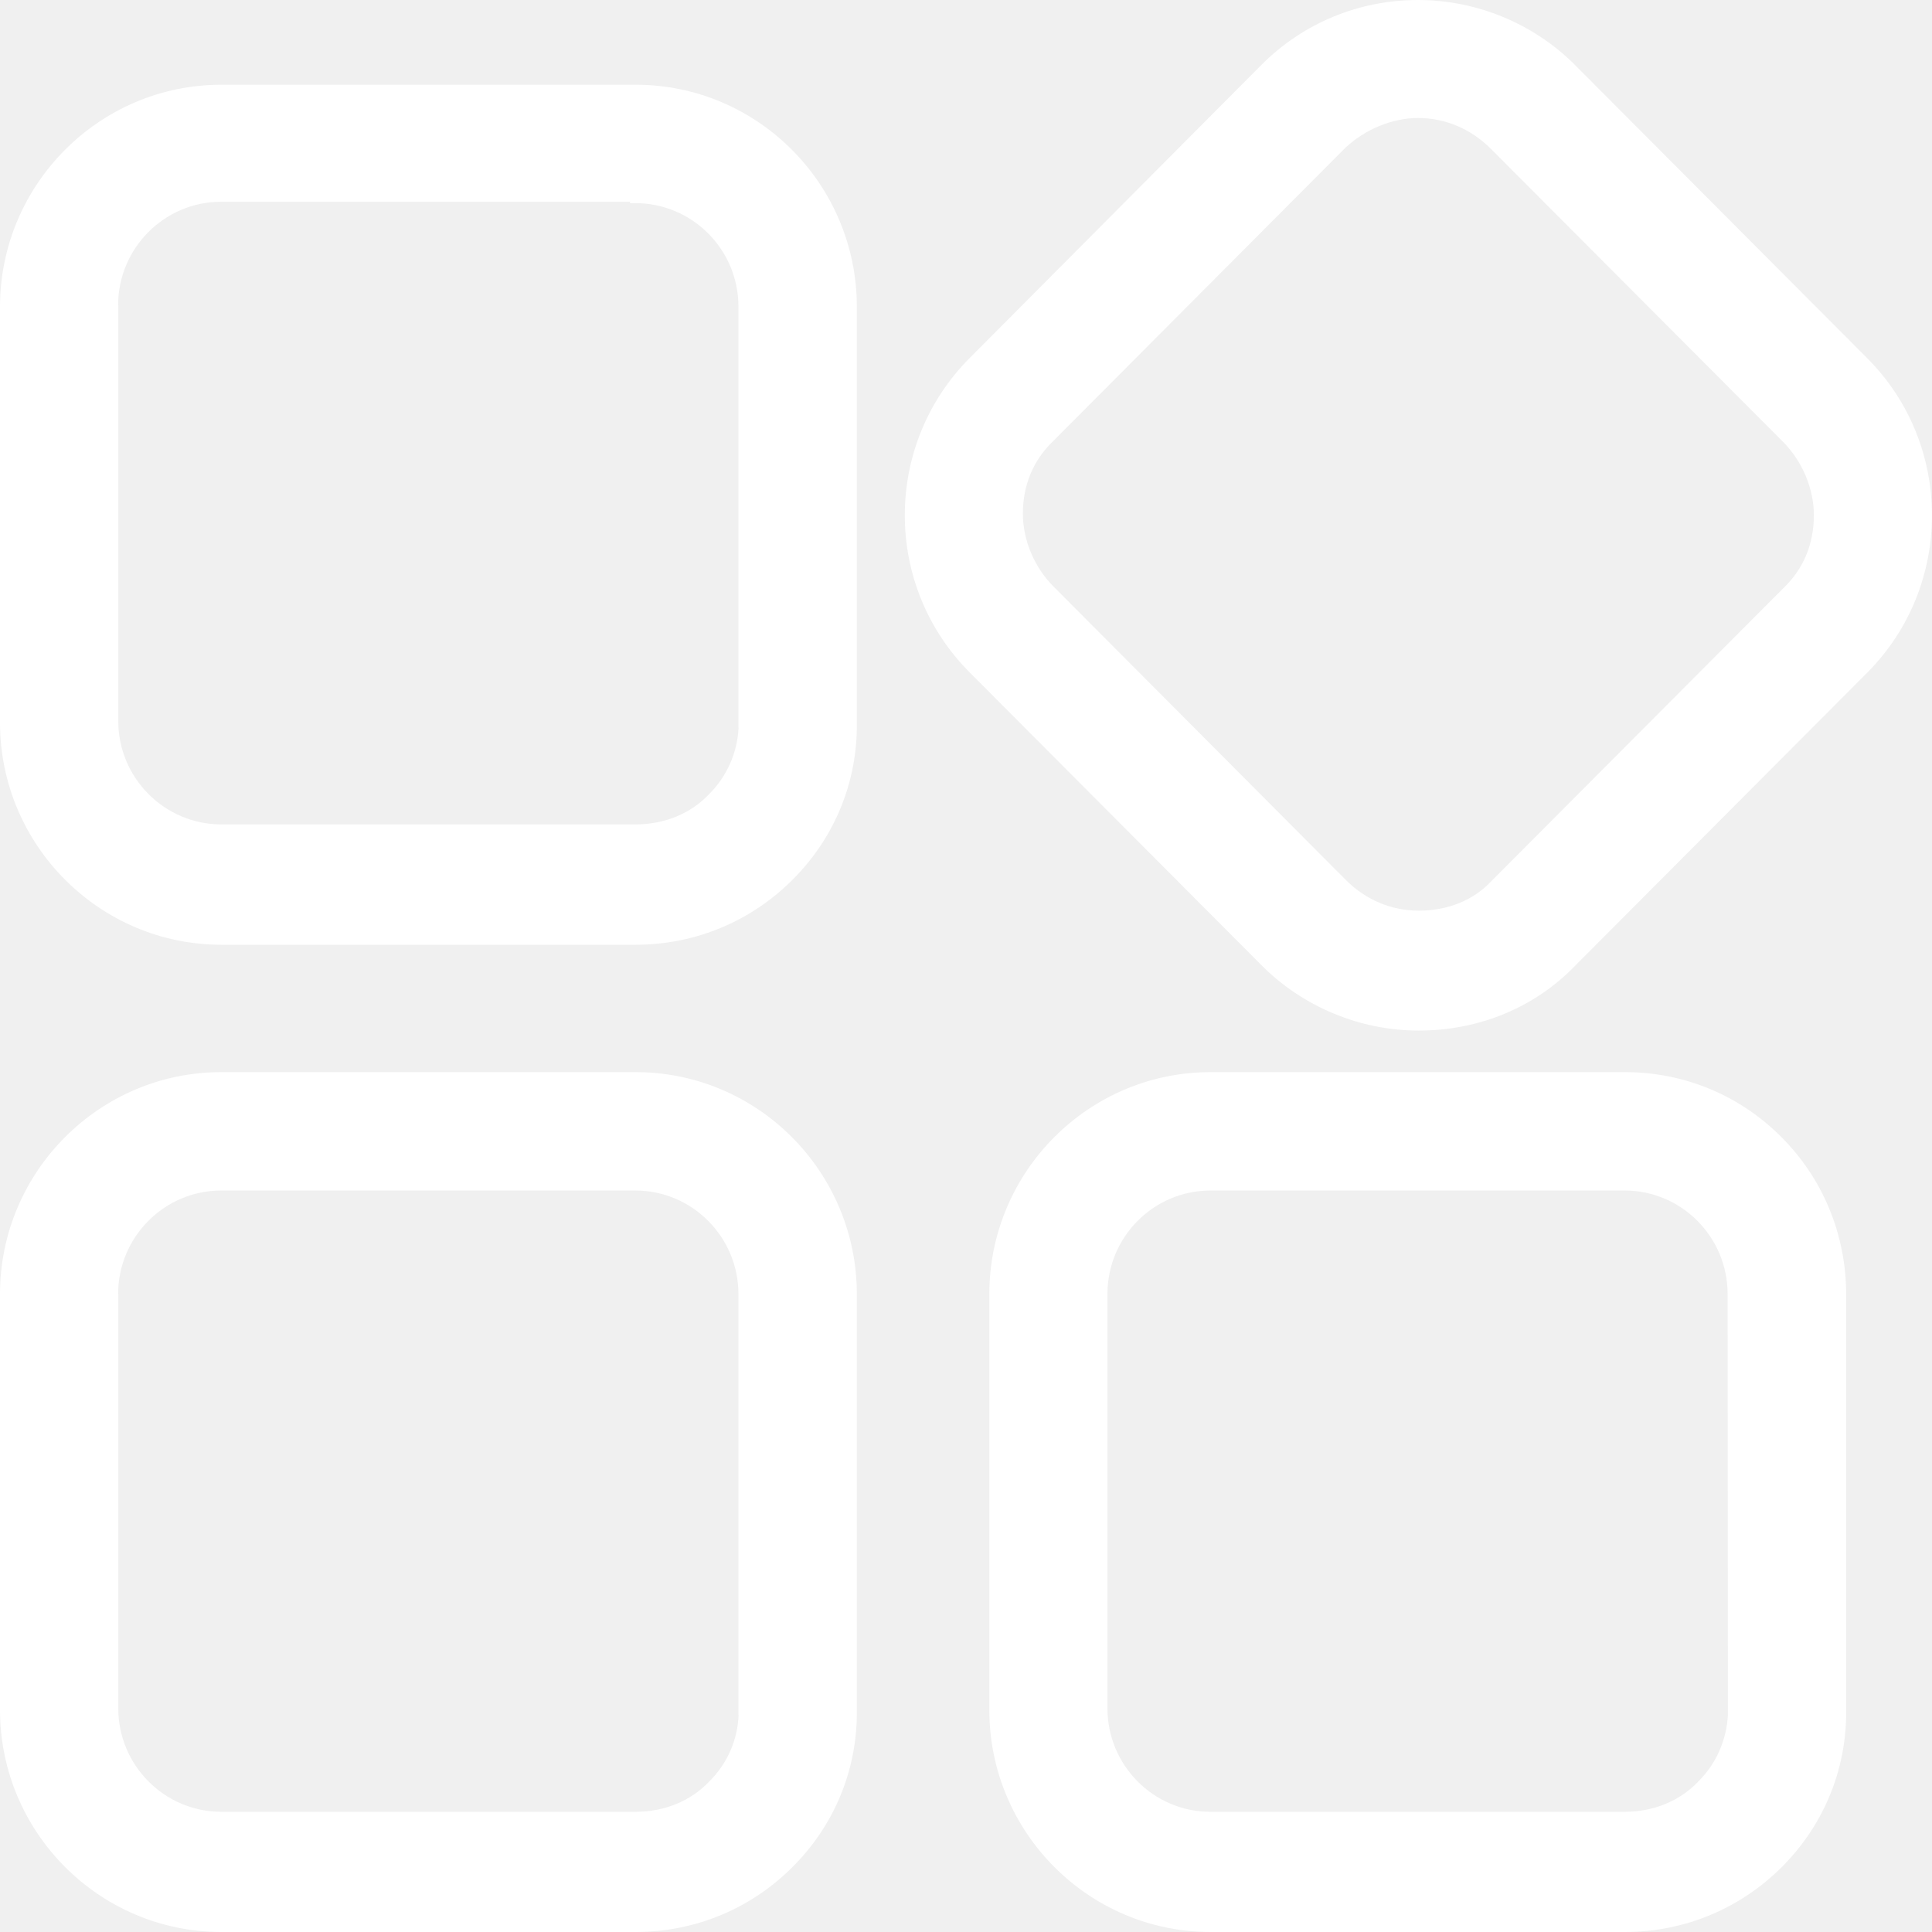
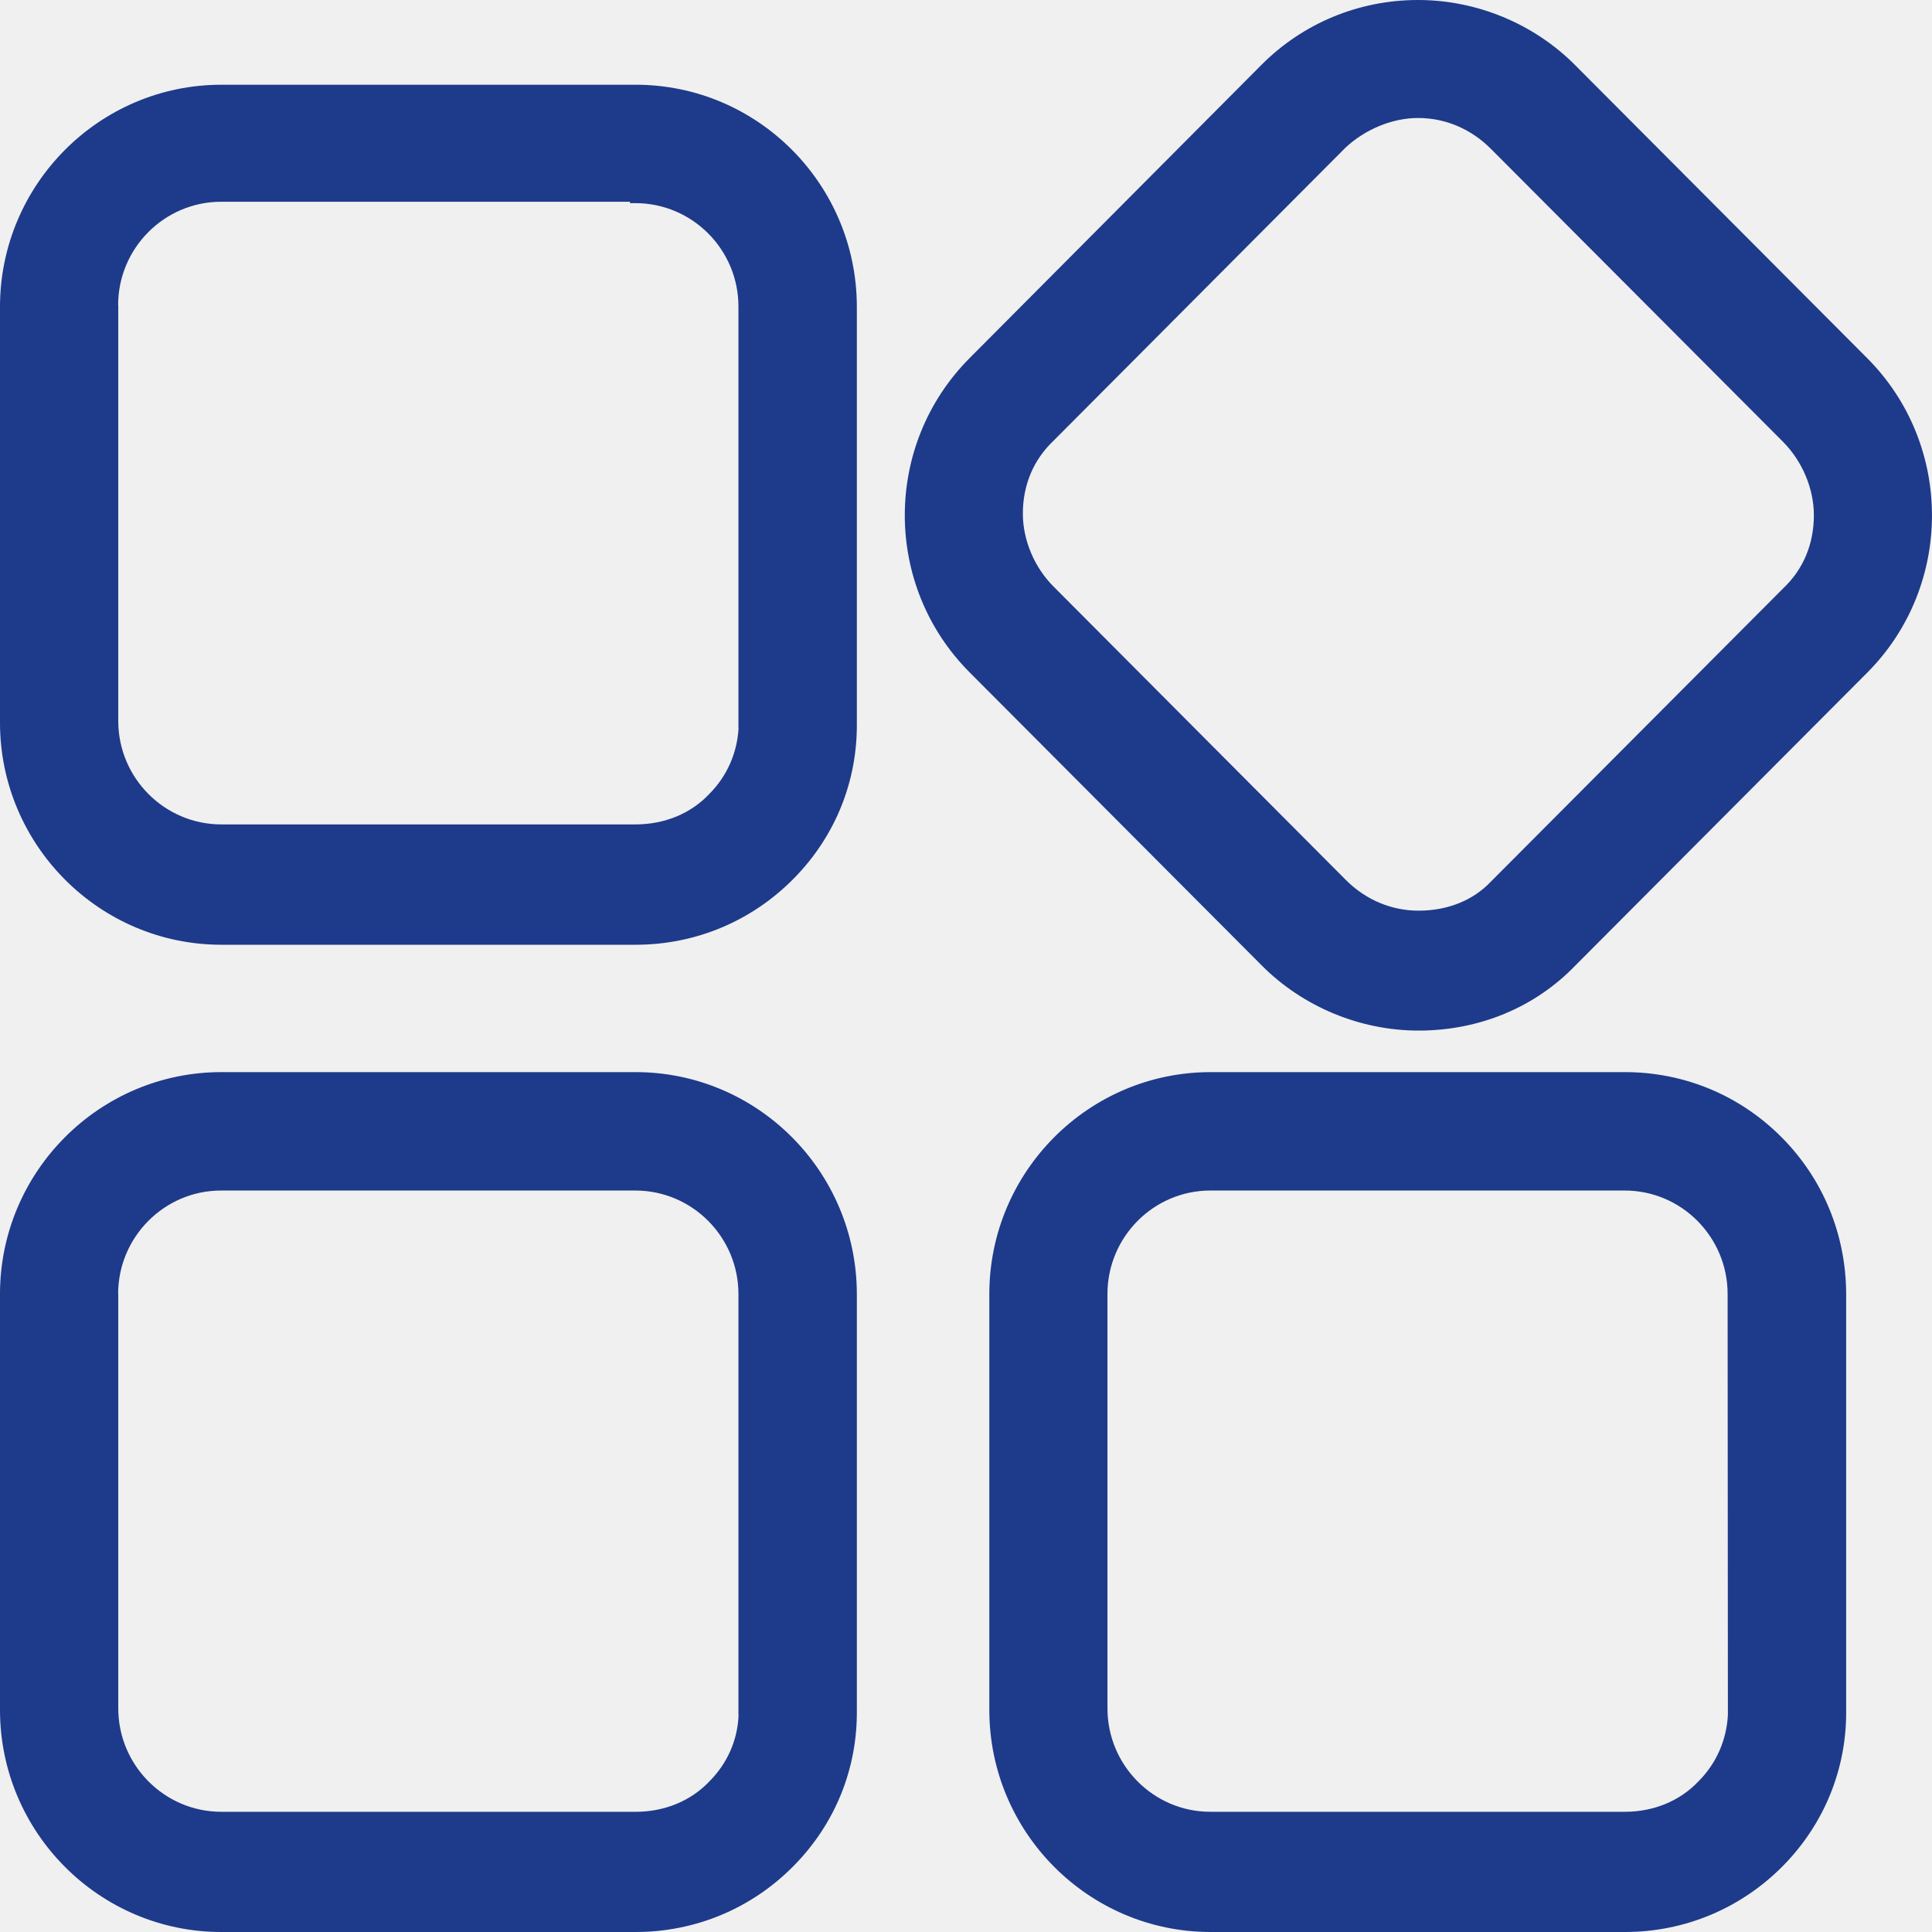
<svg xmlns="http://www.w3.org/2000/svg" xmlns:xlink="http://www.w3.org/1999/xlink" width="14px" height="14px" viewBox="0 0 14 14" version="1.1">
  <defs>
    <polygon id="path-1" points="0 0 14 0 14 14 0 14" />
  </defs>
  <g id="页面-1" stroke="none" stroke-width="1" fill="none" fill-rule="evenodd">
    <g id="Dashboard" transform="translate(-20, -280)">
      <g id="编组" transform="translate(20, 280)">
        <mask id="mask-2" fill="white">
          <use xlink:href="#path-1" />
        </mask>
        <g id="Clip-2" />
-         <path d="M0.856,2.211 C0.856,1.798 1.192,1.462 1.602,1.462 L4.565,1.462 L4.565,1.472 L4.604,1.472 C5.016,1.472 5.351,1.808 5.351,2.221 L5.351,5.273 L5.352,5.273 C5.343,5.455 5.268,5.625 5.14,5.753 C5.006,5.896 4.815,5.974 4.604,5.974 L1.604,5.974 C1.192,5.974 0.857,5.637 0.857,5.225 L0.857,2.211 L0.856,2.211 Z M4.606,0.614 L1.604,0.614 C0.72,0.614 -3.33182608e-05,1.337 -3.33182608e-05,2.224 L-3.33182608e-05,5.236 C-3.33182608e-05,6.123 0.72,6.846 1.604,6.846 L4.606,6.846 C5.04,6.846 5.448,6.675 5.752,6.366 C6.052,6.062 6.214,5.661 6.209,5.236 L6.209,2.222 C6.208,1.335 5.49,0.614 4.606,0.614 L4.606,0.614 Z M12.521,12.428 C12.511,12.61 12.437,12.779 12.308,12.908 C12.174,13.05 11.984,13.129 11.773,13.129 L8.771,13.129 C8.359,13.129 8.025,12.792 8.025,12.379 L8.025,9.377 C8.025,8.963 8.36,8.627 8.771,8.627 L11.773,8.627 C12.185,8.627 12.519,8.964 12.519,9.377 L12.521,12.428 Z M11.775,7.769 L8.773,7.769 C7.888,7.769 7.169,8.491 7.169,9.378 L7.169,12.39 C7.169,13.278 7.888,14 8.773,14 L11.775,14 C12.208,14 12.616,13.829 12.921,13.52 C13.22,13.216 13.383,12.815 13.378,12.39 L13.378,9.377 C13.377,8.946 13.21,8.541 12.908,8.239 C12.605,7.935 12.202,7.769 11.775,7.769 L11.775,7.769 Z M13.144,3.733 C13.144,3.943 13.067,4.125 12.924,4.261 L10.804,6.388 C10.676,6.524 10.491,6.599 10.28,6.599 C10.083,6.599 9.897,6.521 9.753,6.377 L7.634,4.25 C7.495,4.111 7.412,3.913 7.412,3.722 C7.412,3.514 7.489,3.332 7.634,3.194 L9.75,1.07 C9.892,0.937 10.089,0.855 10.276,0.855 C10.473,0.855 10.659,0.934 10.803,1.078 L12.922,3.203 C13.061,3.344 13.144,3.542 13.144,3.733 L13.144,3.733 Z M13.53,2.595 L11.412,0.47 C11.115,0.172 10.701,-0 10.276,-0 C9.849,-0 9.444,0.166 9.141,0.47 L7.026,2.595 C6.4,3.224 6.4,4.244 7.026,4.872 L9.144,6.997 C9.441,7.295 9.855,7.468 10.28,7.468 C10.719,7.468 11.123,7.3 11.415,6.997 L13.533,4.872 C14.156,4.244 14.156,3.222 13.53,2.595 L13.53,2.595 Z M0.856,9.377 C0.856,8.963 1.192,8.627 1.602,8.627 L4.604,8.627 C5.016,8.627 5.351,8.964 5.351,9.377 L5.351,12.428 L5.352,12.428 C5.345,12.61 5.27,12.779 5.141,12.908 C5.007,13.05 4.816,13.129 4.606,13.129 L1.604,13.129 C1.192,13.129 0.857,12.792 0.857,12.379 L0.857,9.377 L0.856,9.377 Z M4.606,7.769 L1.604,7.769 C0.72,7.769 -3.33182608e-05,8.491 -3.33182608e-05,9.378 L-3.33182608e-05,12.39 C-3.33182608e-05,13.278 0.72,14 1.604,14 L4.606,14 C5.04,14 5.448,13.829 5.752,13.52 C6.052,13.216 6.214,12.815 6.209,12.39 L6.209,9.377 C6.208,8.49 5.49,7.769 4.606,7.769 L4.606,7.769 Z" id="Fill-1" fill="#FFFFFF" mask="url(#mask-2)" />
+         <path d="M0.856,2.211 C0.856,1.798 1.192,1.462 1.602,1.462 L4.565,1.462 L4.565,1.472 L4.604,1.472 C5.016,1.472 5.351,1.808 5.351,2.221 L5.351,5.273 L5.352,5.273 C5.343,5.455 5.268,5.625 5.14,5.753 C5.006,5.896 4.815,5.974 4.604,5.974 L1.604,5.974 C1.192,5.974 0.857,5.637 0.857,5.225 L0.857,2.211 L0.856,2.211 Z M4.606,0.614 L1.604,0.614 C0.72,0.614 -3.33182608e-05,1.337 -3.33182608e-05,2.224 L-3.33182608e-05,5.236 C-3.33182608e-05,6.123 0.72,6.846 1.604,6.846 L4.606,6.846 C5.04,6.846 5.448,6.675 5.752,6.366 C6.052,6.062 6.214,5.661 6.209,5.236 L6.209,2.222 C6.208,1.335 5.49,0.614 4.606,0.614 L4.606,0.614 Z M12.521,12.428 C12.511,12.61 12.437,12.779 12.308,12.908 C12.174,13.05 11.984,13.129 11.773,13.129 L8.771,13.129 C8.359,13.129 8.025,12.792 8.025,12.379 L8.025,9.377 C8.025,8.963 8.36,8.627 8.771,8.627 L11.773,8.627 C12.185,8.627 12.519,8.964 12.519,9.377 L12.521,12.428 Z M11.775,7.769 L8.773,7.769 C7.888,7.769 7.169,8.491 7.169,9.378 L7.169,12.39 C7.169,13.278 7.888,14 8.773,14 L11.775,14 C12.208,14 12.616,13.829 12.921,13.52 C13.22,13.216 13.383,12.815 13.378,12.39 L13.378,9.377 C13.377,8.946 13.21,8.541 12.908,8.239 C12.605,7.935 12.202,7.769 11.775,7.769 L11.775,7.769 Z M13.144,3.733 C13.144,3.943 13.067,4.125 12.924,4.261 L10.804,6.388 C10.676,6.524 10.491,6.599 10.28,6.599 C10.083,6.599 9.897,6.521 9.753,6.377 L7.634,4.25 C7.495,4.111 7.412,3.913 7.412,3.722 C7.412,3.514 7.489,3.332 7.634,3.194 L9.75,1.07 C9.892,0.937 10.089,0.855 10.276,0.855 C10.473,0.855 10.659,0.934 10.803,1.078 L12.922,3.203 C13.061,3.344 13.144,3.542 13.144,3.733 L13.144,3.733 Z M13.53,2.595 L11.412,0.47 C11.115,0.172 10.701,-0 10.276,-0 C9.849,-0 9.444,0.166 9.141,0.47 L7.026,2.595 C6.4,3.224 6.4,4.244 7.026,4.872 L9.144,6.997 C9.441,7.295 9.855,7.468 10.28,7.468 C10.719,7.468 11.123,7.3 11.415,6.997 L13.533,4.872 C14.156,4.244 14.156,3.222 13.53,2.595 L13.53,2.595 Z M0.856,9.377 C0.856,8.963 1.192,8.627 1.602,8.627 L4.604,8.627 C5.016,8.627 5.351,8.964 5.351,9.377 L5.351,12.428 L5.352,12.428 C5.345,12.61 5.27,12.779 5.141,12.908 C5.007,13.05 4.816,13.129 4.606,13.129 L1.604,13.129 C1.192,13.129 0.857,12.792 0.857,12.379 L0.857,9.377 L0.856,9.377 Z M4.606,7.769 L1.604,7.769 C0.72,7.769 -3.33182608e-05,8.491 -3.33182608e-05,9.378 L-3.33182608e-05,12.39 C-3.33182608e-05,13.278 0.72,14 1.604,14 L4.606,14 C5.04,14 5.448,13.829 5.752,13.52 C6.052,13.216 6.214,12.815 6.209,12.39 L6.209,9.377 C6.208,8.49 5.49,7.769 4.606,7.769 L4.606,7.769 Z" id="Fill-1" fill="#1e3a8a" mask="url(#mask-2)" />
      </g>
    </g>
  </g>
</svg>
